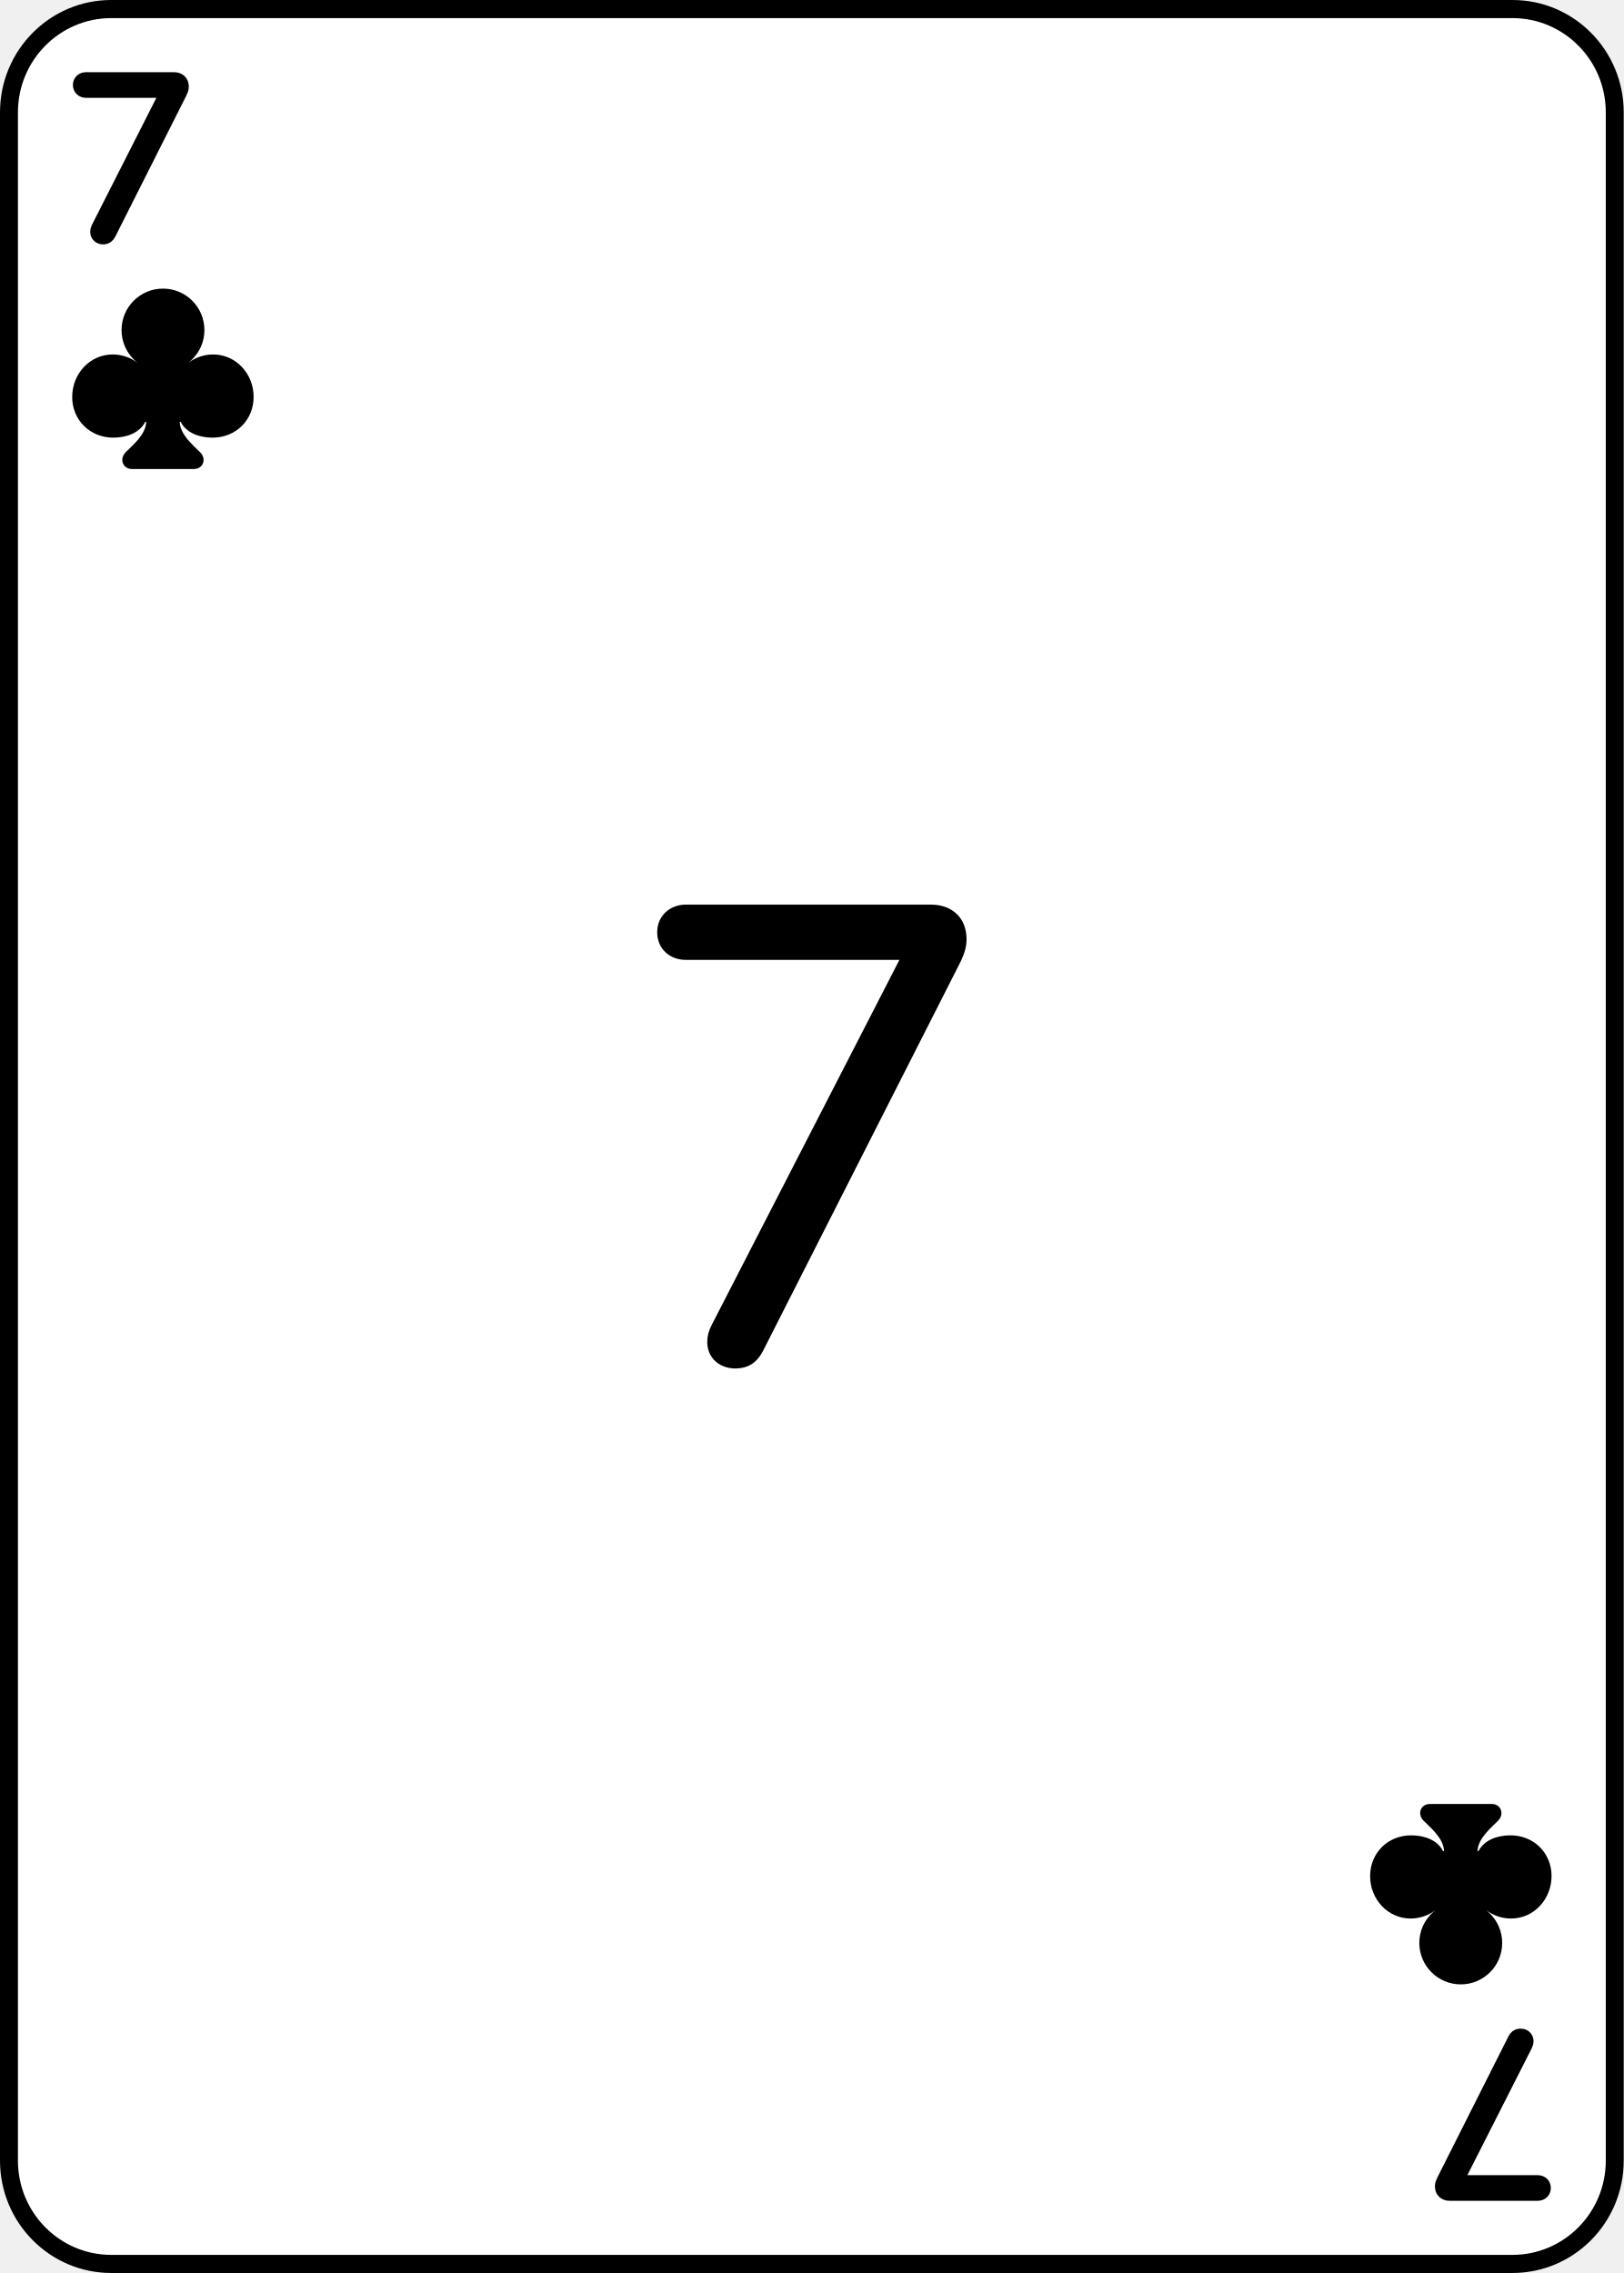
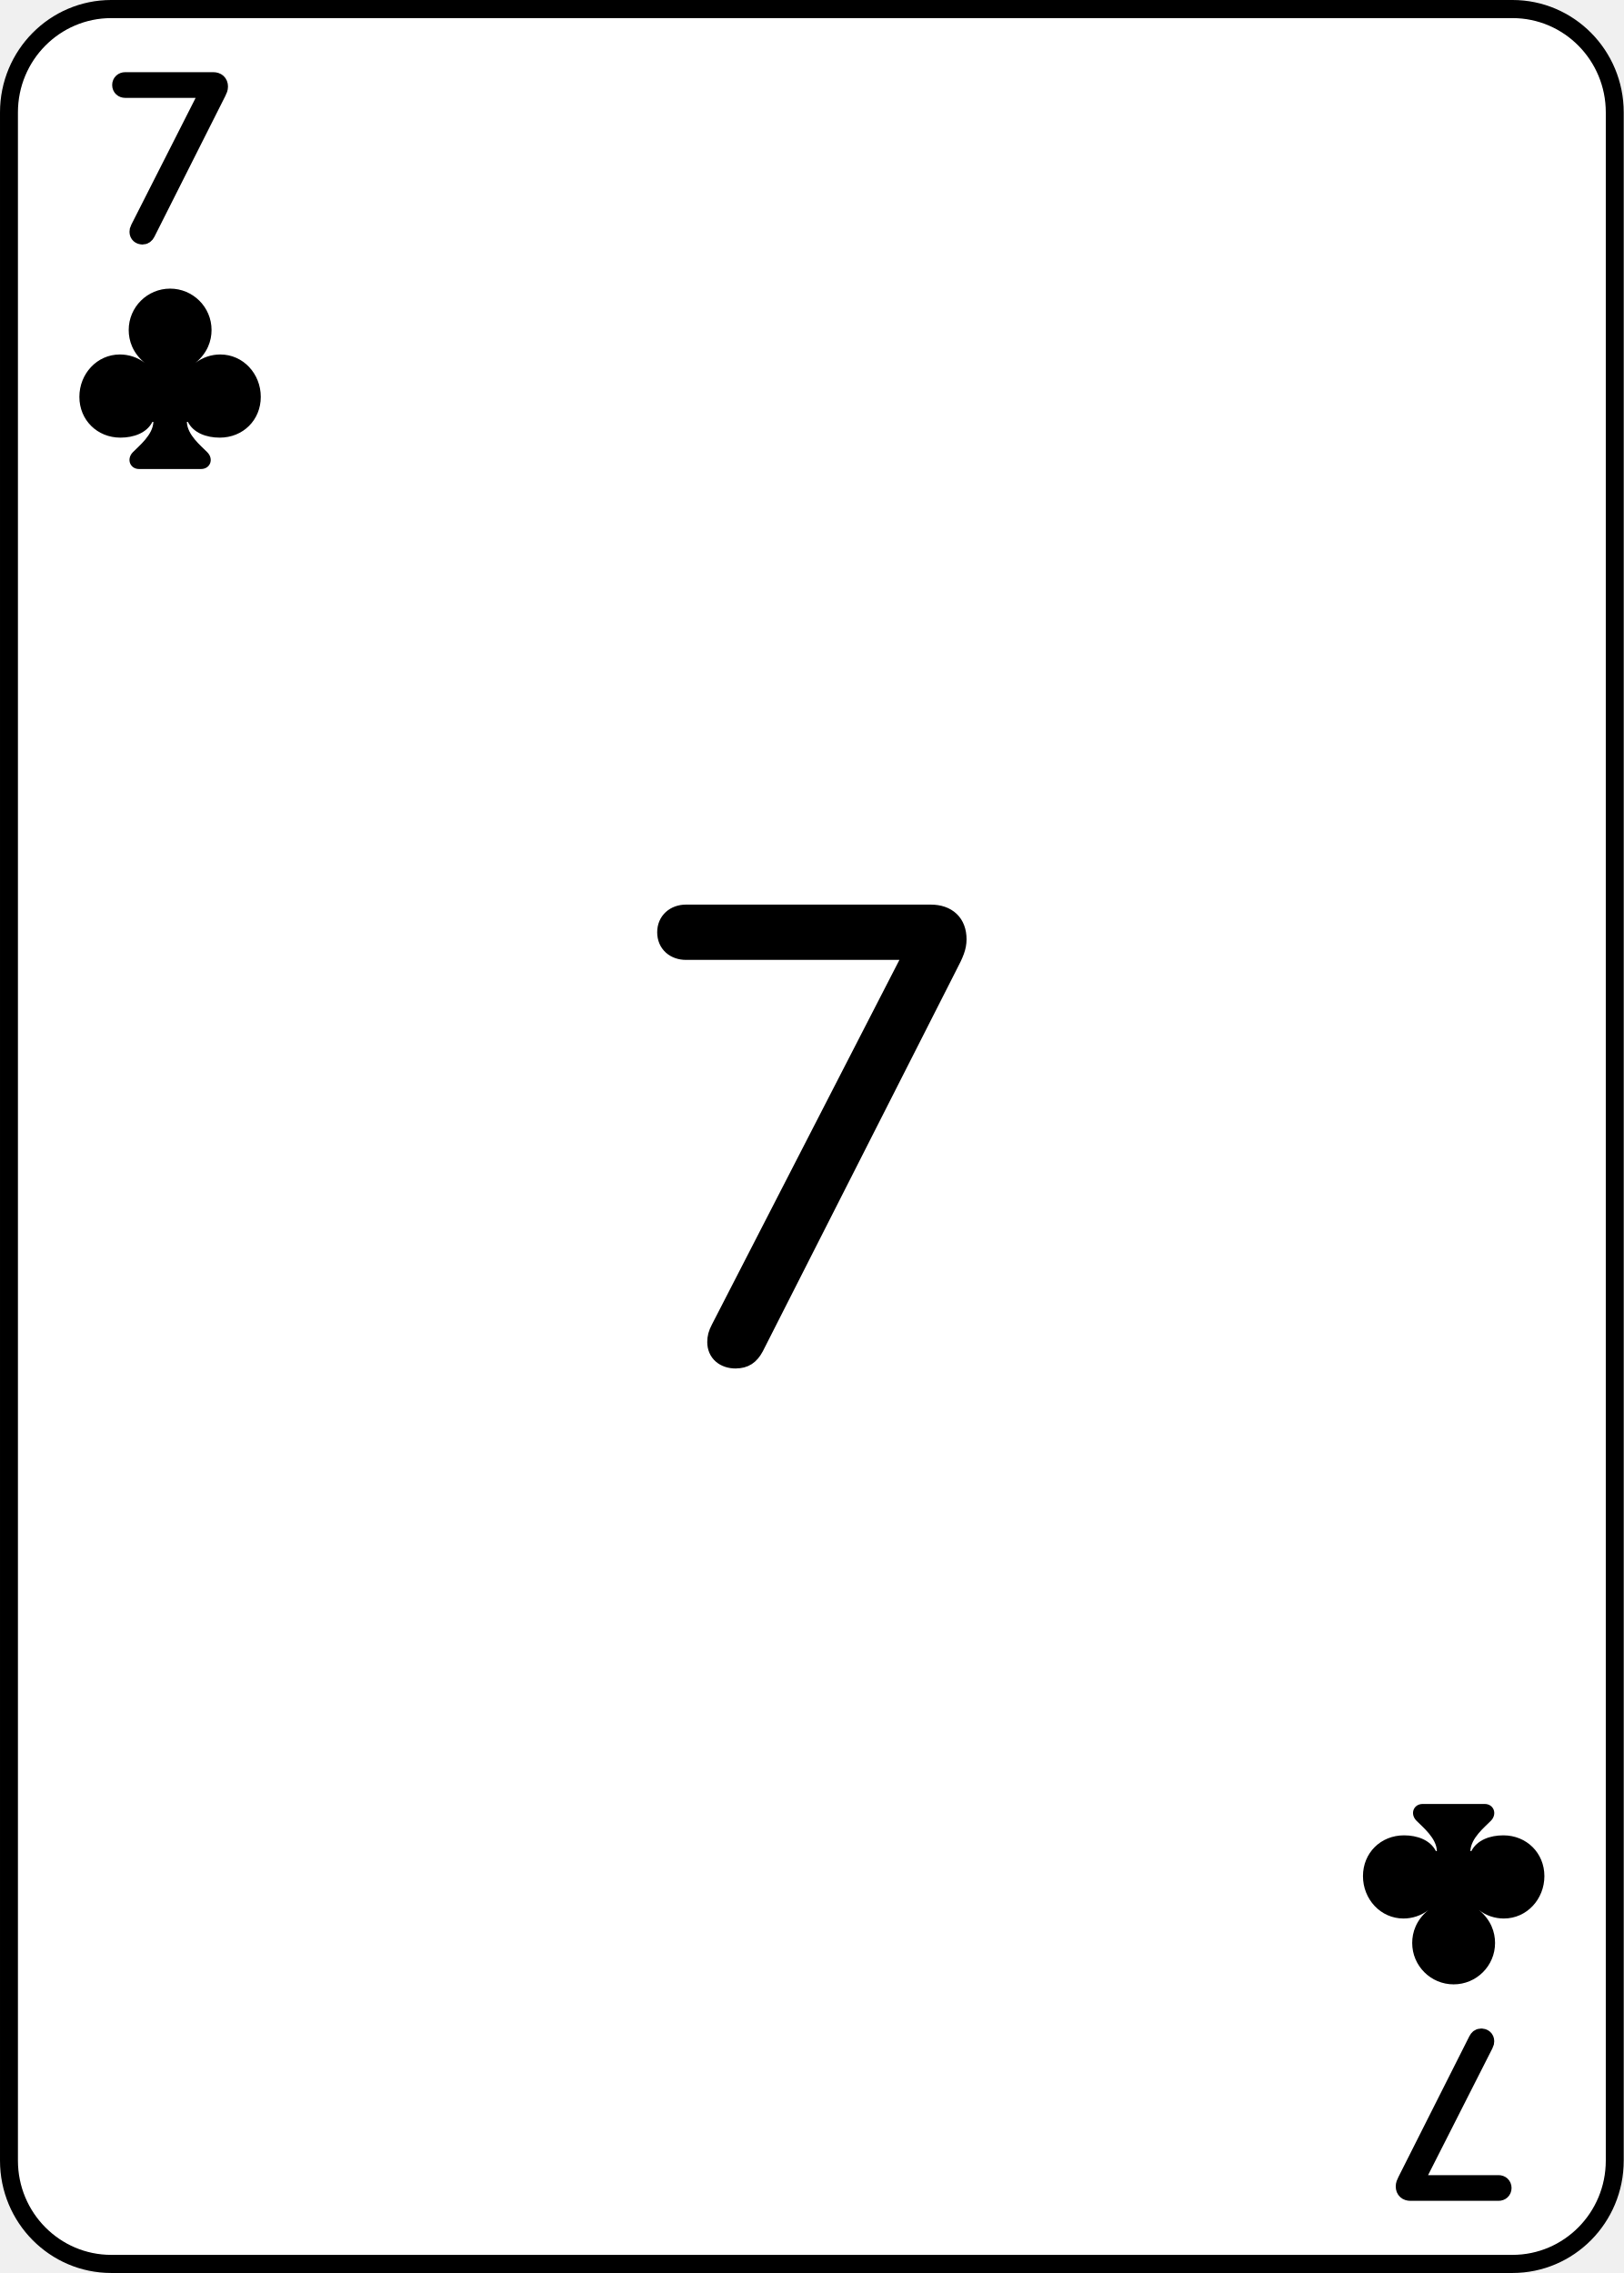
<svg xmlns="http://www.w3.org/2000/svg" width="180" height="252" viewBox="0 0 47.625 66.675" version="1.1" id="svg1" xml:space="preserve">
  <defs id="defs1" />
  <g id="layer7" transform="matrix(0.9999891,0,0,1.01019,-285.7479,-0.00209528)">
    <path style="fill:#ffffff;fill-opacity:1;stroke:#000000;stroke-width:0.526;stroke-linecap:round;stroke-linejoin:round;stroke-dasharray:none" id="rect1-28" width="47.099" height="65.476" x="0.261" y="0.265" d="M 3.261,0.265 H 44.36 a 3,3 45 0 1 3,3 V 62.741 a 3,3 135 0 1 -3,3 H 3.261 a 3,3 45 0 1 -3,-3 V 3.265 A 3,3 135 0 1 3.261,0.265 Z" transform="translate(285.7531,-2.9988694e-5)" />
    <path style="font-weight:300;font-size:18.252px;font-family:'SF Pro Rounded';-inkscape-font-specification:'SF Pro Rounded Light';letter-spacing:-7.108px;word-spacing:0px;stroke:#000000;stroke-width:0.526;stroke-linecap:round;stroke-linejoin:round" d="m 305.778,39.677 c 0.258,0 0.419,-0.107 0.553,-0.356 l 5.65,-11.131 c 0.187,-0.356 0.267,-0.544 0.267,-0.775 0,-0.472 -0.294,-0.749 -0.784,-0.749 h -7.139 c -0.33,0 -0.579,0.214 -0.579,0.544 0,0.339 0.25,0.544 0.579,0.544 h 6.639 v 0.036 l -5.65,10.989 c -0.08,0.152 -0.107,0.258 -0.107,0.392 0,0.312 0.232,0.508 0.57,0.508 z" id="text3-8-1-1-3-3-3" transform="scale(1.005087,0.9949383)" aria-label="7" />
-     <path d="m 287.319,6.872 c 0.052,0 0.086,-0.025 0.114,-0.08 l 2.07,-4.109 c 0.034,-0.068 0.049,-0.105 0.049,-0.157 0,-0.099 -0.065,-0.154 -0.167,-0.154 h -2.573 c -0.068,0 -0.117,0.043 -0.117,0.111 0,0.068 0.049,0.111 0.117,0.111 h 2.48 v 0.009 l -2.07,4.081 c -0.018,0.034 -0.022,0.059 -0.022,0.083 0,0.065 0.046,0.105 0.117,0.105 z" id="text1-4-8-9-6-8-60" style="font-weight:200;font-size:6.318px;font-family:'SF Pro Rounded';-inkscape-font-specification:'SF Pro Rounded, Ultra-Light';letter-spacing:-7.108px;word-spacing:0px;stroke:#000000;stroke-width:0.526;stroke-linecap:round;stroke-linejoin:round" transform="scale(1.005087,0.9949383)" aria-label="7" />
-     <path d="m -328.675,-59.47 c 0.052,0 0.086,-0.025 0.114,-0.08 l 2.07,-4.109 c 0.034,-0.068 0.049,-0.105 0.049,-0.157 0,-0.099 -0.065,-0.154 -0.167,-0.154 h -2.573 c -0.068,0 -0.117,0.043 -0.117,0.111 0,0.068 0.049,0.111 0.117,0.111 h 2.48 v 0.009 l -2.07,4.081 c -0.018,0.034 -0.022,0.059 -0.022,0.083 0,0.065 0.046,0.105 0.117,0.105 z" id="text1-4-8-9-6-8-60-3" style="font-weight:200;font-size:6.318px;font-family:'SF Pro Rounded';-inkscape-font-specification:'SF Pro Rounded, Ultra-Light';letter-spacing:-7.108px;word-spacing:0px;stroke:#000000;stroke-width:0.526;stroke-linecap:round;stroke-linejoin:round" transform="scale(-1.005087,-0.9949383)" aria-label="7" />
-     <path d="m 286.411,11.585 c 0,0.677 0.521,1.19 1.198,1.19 0.384,0 0.767,-0.134 0.934,-0.46 h 0.029 c -0.015,0.38 -0.413,0.695 -0.601,0.887 -0.195,0.203 -0.076,0.488 0.181,0.488 h 1.813 c 0.261,0 0.38,-0.286 0.181,-0.488 -0.188,-0.192 -0.586,-0.507 -0.597,-0.887 h 0.029 c 0.166,0.326 0.546,0.46 0.93,0.46 0.68,0 1.198,-0.514 1.198,-1.19 0,-0.673 -0.514,-1.238 -1.183,-1.238 -0.253,0 -0.517,0.083 -0.727,0.25 0.358,-0.293 0.474,-0.651 0.474,-0.963 0,-0.669 -0.543,-1.209 -1.209,-1.209 -0.666,0 -1.209,0.539 -1.209,1.209 0,0.311 0.116,0.669 0.47,0.963 -0.206,-0.166 -0.474,-0.25 -0.727,-0.25 -0.669,0 -1.183,0.564 -1.183,1.238 z" id="text3-7-0-5-9-3-7" style="font-weight:300;font-size:7.411px;line-height:0;font-family:'SF Pro Rounded';-inkscape-font-specification:'SF Pro Rounded Light';letter-spacing:0px;word-spacing:0px;text-orientation:upright;stroke-width:0.526;stroke-linecap:round" transform="scale(1.005087,0.9949383)" aria-label="♣" />
-     <path d="m -329.583,-54.757 c 0,0.677 0.521,1.19 1.198,1.19 0.384,0 0.767,-0.134 0.934,-0.46 h 0.029 c -0.015,0.38 -0.413,0.695 -0.601,0.887 -0.195,0.203 -0.076,0.488 0.181,0.488 h 1.813 c 0.261,0 0.38,-0.286 0.181,-0.488 -0.188,-0.192 -0.586,-0.507 -0.597,-0.887 h 0.029 c 0.166,0.326 0.546,0.46 0.93,0.46 0.68,0 1.198,-0.514 1.198,-1.19 0,-0.673 -0.514,-1.238 -1.183,-1.238 -0.253,0 -0.517,0.083 -0.727,0.25 0.358,-0.293 0.474,-0.651 0.474,-0.963 0,-0.669 -0.543,-1.209 -1.209,-1.209 -0.666,0 -1.209,0.539 -1.209,1.209 0,0.311 0.116,0.669 0.47,0.963 -0.206,-0.166 -0.474,-0.25 -0.727,-0.25 -0.669,0 -1.183,0.564 -1.183,1.238 z" id="text3-6-6-0-9-0-7-4" style="font-weight:300;font-size:7.411px;line-height:0;font-family:'SF Pro Rounded';-inkscape-font-specification:'SF Pro Rounded Light';letter-spacing:0px;word-spacing:0px;text-orientation:upright;stroke-width:0.526;stroke-linecap:round" transform="scale(-1.005087,-0.9949383)" aria-label="♣" />
+     <path d="m 289.93,6.839 c 0.053,0 0.087,-0.025 0.115,-0.08 L 292.125,2.671 c 0.034,-0.068 0.05,-0.104 0.05,-0.157 0,-0.098 -0.065,-0.153 -0.167,-0.153 h -2.586 c -0.068,0 -0.118,0.043 -0.118,0.11 0,0.068 0.05,0.11 0.118,0.11 h 2.493 v 0.009 l -2.081,4.061 c -0.019,0.034 -0.022,0.058 -0.022,0.083 0,0.064 0.046,0.104 0.118,0.104 z" id="text1-4-8-9-6-8-60" style="font-weight:200;font-size:6.318px;font-family:'SF Pro Rounded';-inkscape-font-specification:'SF Pro Rounded, Ultra-Light';letter-spacing:-7.108px;word-spacing:0px;stroke:#000000;stroke-width:0.526;stroke-linecap:round;stroke-linejoin:round" aria-label="7" />
+     <path d="m 329.198,59.168 c -0.053,0 -0.087,0.025 -0.115,0.08 l -2.081,4.088 c -0.034,0.068 -0.05,0.104 -0.05,0.157 0,0.098 0.065,0.153 0.167,0.153 h 2.586 c 0.068,0 0.118,-0.043 0.118,-0.11 0,-0.068 -0.05,-0.11 -0.118,-0.11 h -2.493 v -0.009 l 2.081,-4.061 c 0.019,-0.034 0.022,-0.058 0.022,-0.083 0,-0.064 -0.046,-0.104 -0.118,-0.104 z" id="text1-4-8-9-6-8-60-3" style="font-weight:200;font-size:6.318px;font-family:'SF Pro Rounded';-inkscape-font-specification:'SF Pro Rounded, Ultra-Light';letter-spacing:-7.108px;word-spacing:0px;stroke:#000000;stroke-width:0.526;stroke-linecap:round;stroke-linejoin:round" aria-label="7" />
+     <path d="m 288.079,11.526 c 0,0.673 0.524,1.184 1.204,1.184 0.386,0 0.771,-0.133 0.938,-0.457 h 0.029 c -0.015,0.378 -0.415,0.691 -0.604,0.882 -0.196,0.202 -0.076,0.486 0.182,0.486 h 1.822 c 0.262,0 0.382,-0.284 0.182,-0.486 -0.189,-0.191 -0.589,-0.504 -0.6,-0.882 h 0.029 c 0.167,0.324 0.549,0.457 0.935,0.457 0.684,0 1.204,-0.511 1.204,-1.184 0,-0.67 -0.516,-1.231 -1.189,-1.231 -0.255,0 -0.52,0.083 -0.731,0.248 0.36,-0.292 0.476,-0.648 0.476,-0.958 0,-0.666 -0.546,-1.202 -1.215,-1.202 -0.669,0 -1.215,0.536 -1.215,1.202 0,0.31 0.116,0.666 0.473,0.958 -0.207,-0.166 -0.476,-0.248 -0.731,-0.248 -0.673,0 -1.189,0.562 -1.189,1.231 z" id="text3-7-0-5-9-3-7" style="font-weight:300;font-size:7.411px;line-height:0;font-family:'SF Pro Rounded';-inkscape-font-specification:'SF Pro Rounded Light';letter-spacing:0px;word-spacing:0px;text-orientation:upright;stroke-width:0.526;stroke-linecap:round" aria-label="♣" />
+     <path d="m 331.049,54.48 c 0,-0.673 -0.524,-1.184 -1.204,-1.184 -0.386,0 -0.771,0.133 -0.938,0.457 h -0.029 c 0.015,-0.378 0.415,-0.691 0.604,-0.882 0.196,-0.202 0.076,-0.486 -0.182,-0.486 h -1.822 c -0.262,0 -0.382,0.284 -0.182,0.486 0.189,0.191 0.589,0.504 0.6,0.882 h -0.029 c -0.167,-0.324 -0.549,-0.457 -0.935,-0.457 -0.684,0 -1.204,0.511 -1.204,1.184 0,0.67 0.516,1.231 1.189,1.231 0.255,0 0.52,-0.083 0.731,-0.248 -0.36,0.292 -0.476,0.648 -0.476,0.958 0,0.666 0.546,1.202 1.215,1.202 0.669,0 1.215,-0.536 1.215,-1.202 0,-0.31 -0.116,-0.666 -0.473,-0.958 0.207,0.166 0.476,0.248 0.731,0.248 0.673,0 1.189,-0.562 1.189,-1.231 z" id="text3-6-6-0-9-0-7-4" style="font-weight:300;font-size:7.411px;line-height:0;font-family:'SF Pro Rounded';-inkscape-font-specification:'SF Pro Rounded Light';letter-spacing:0px;word-spacing:0px;text-orientation:upright;stroke-width:0.526;stroke-linecap:round" aria-label="♣" />
  </g>
</svg>
